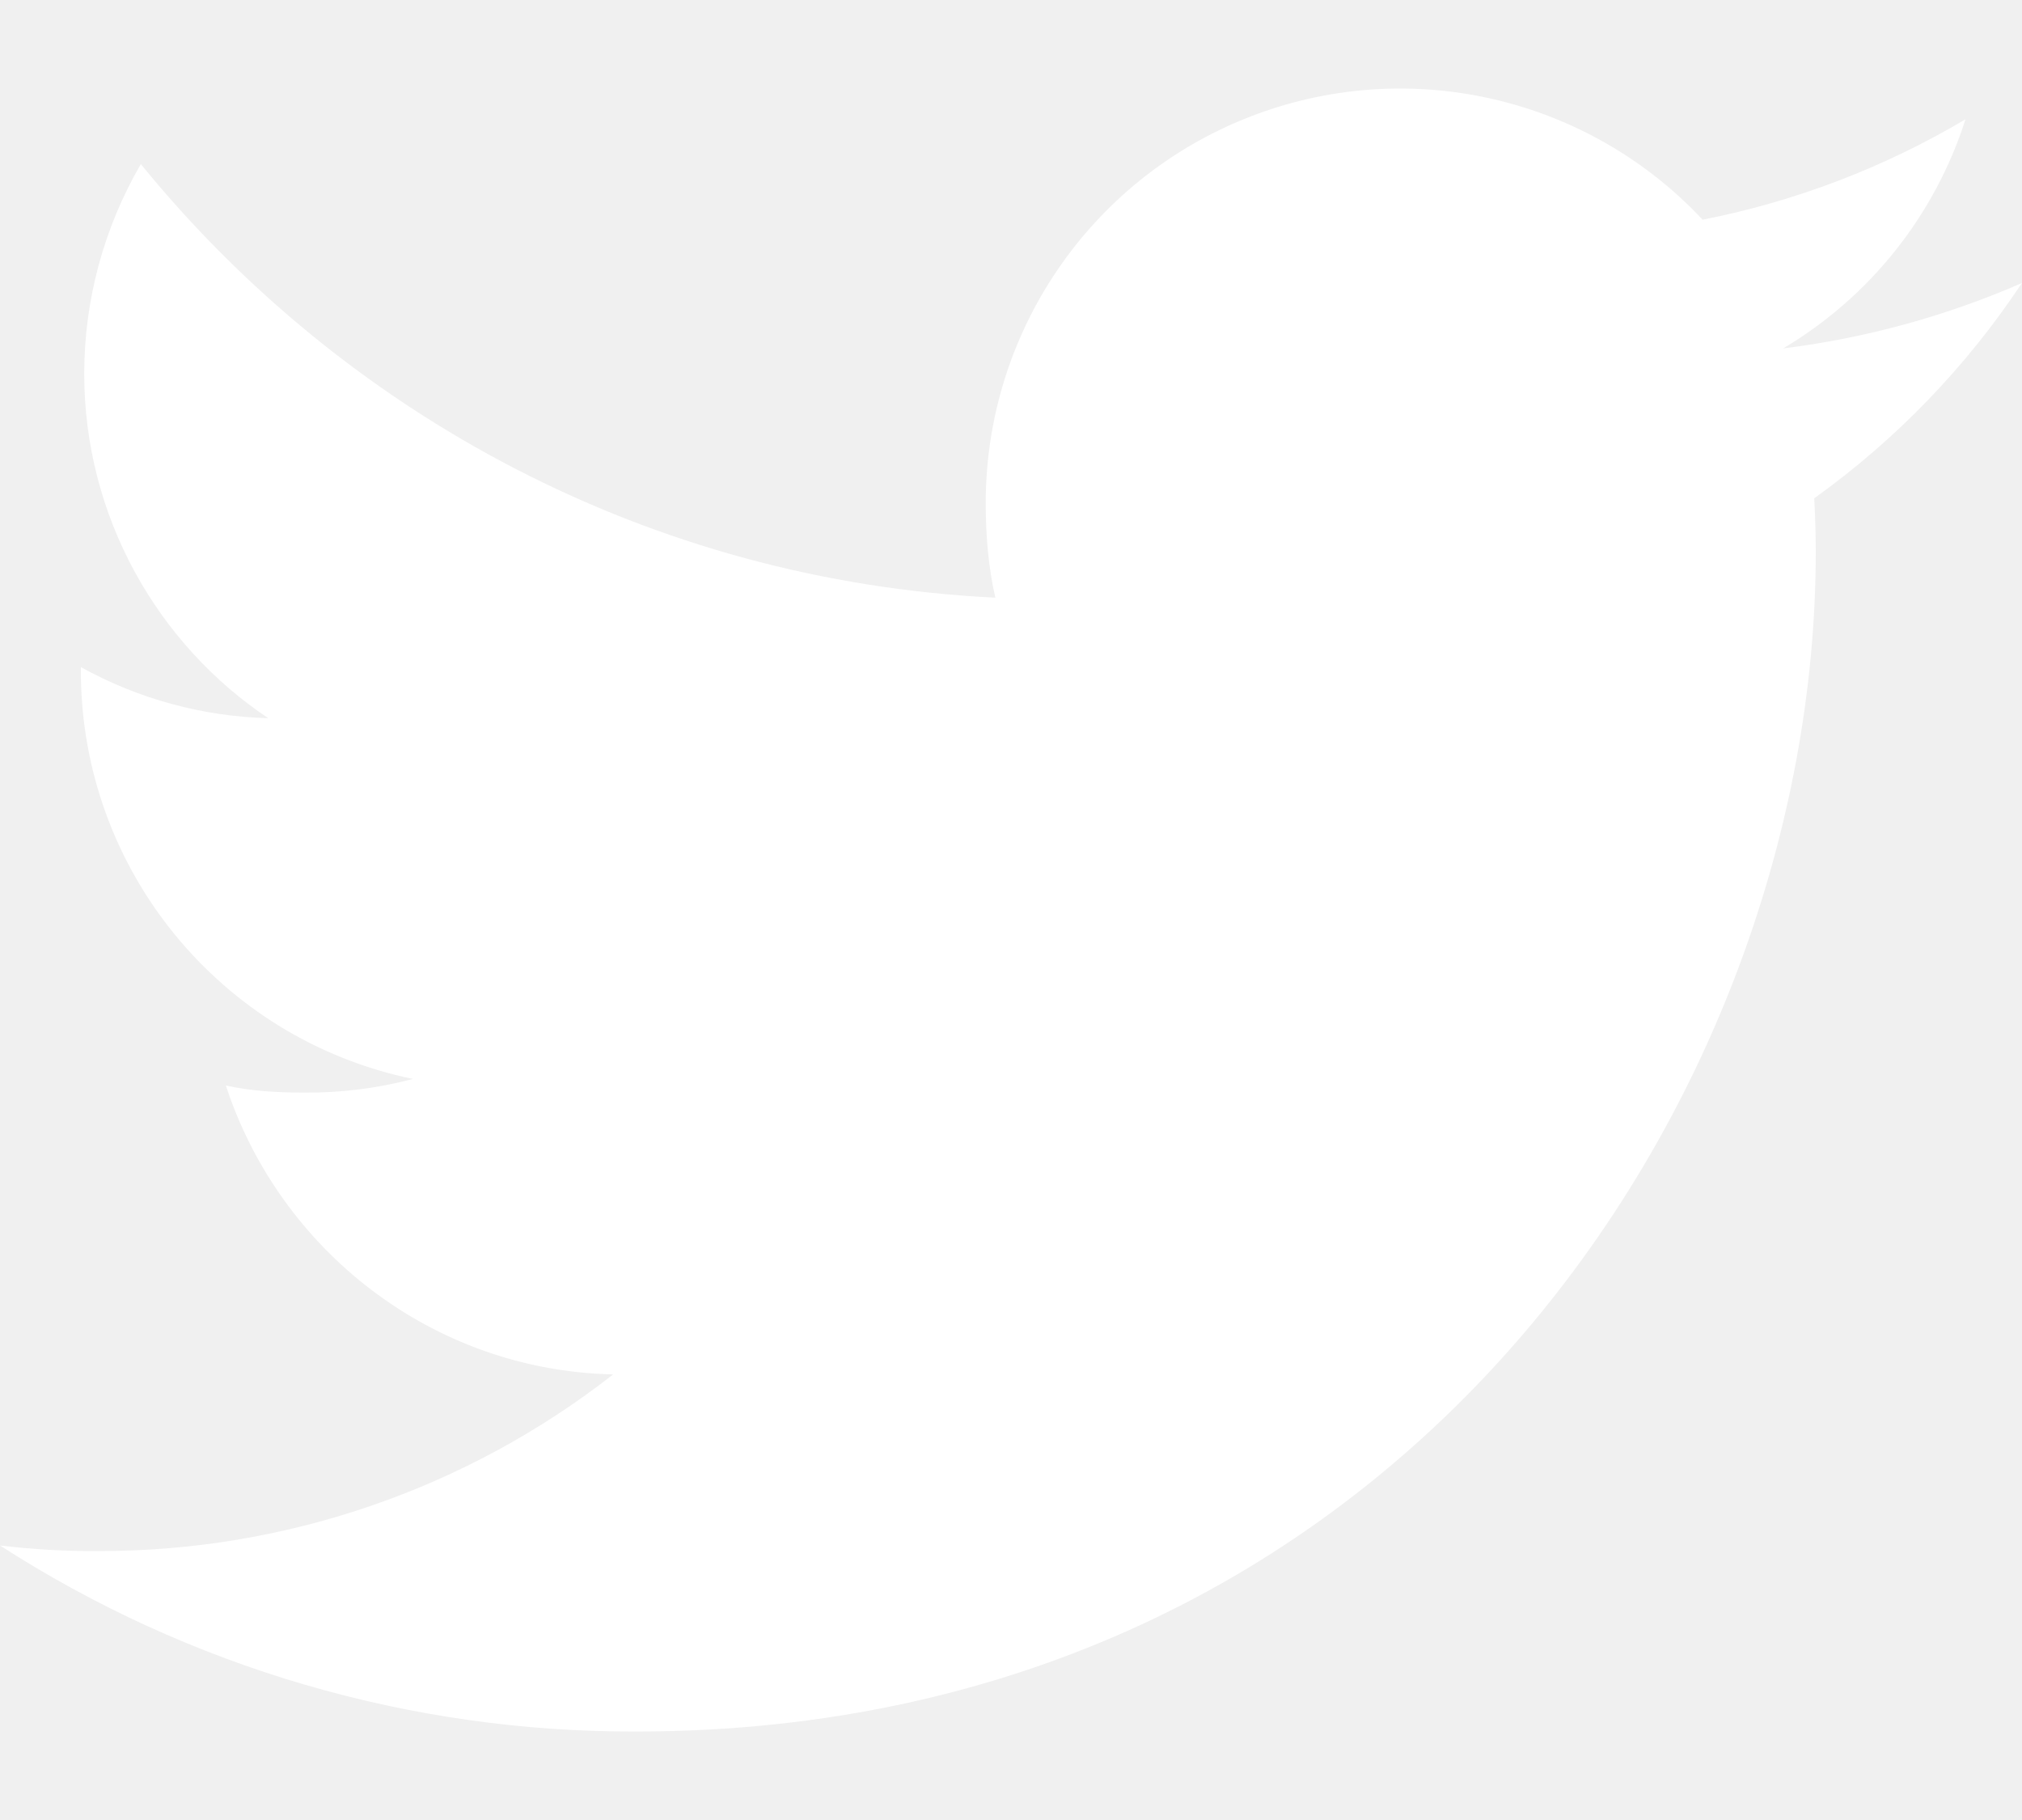
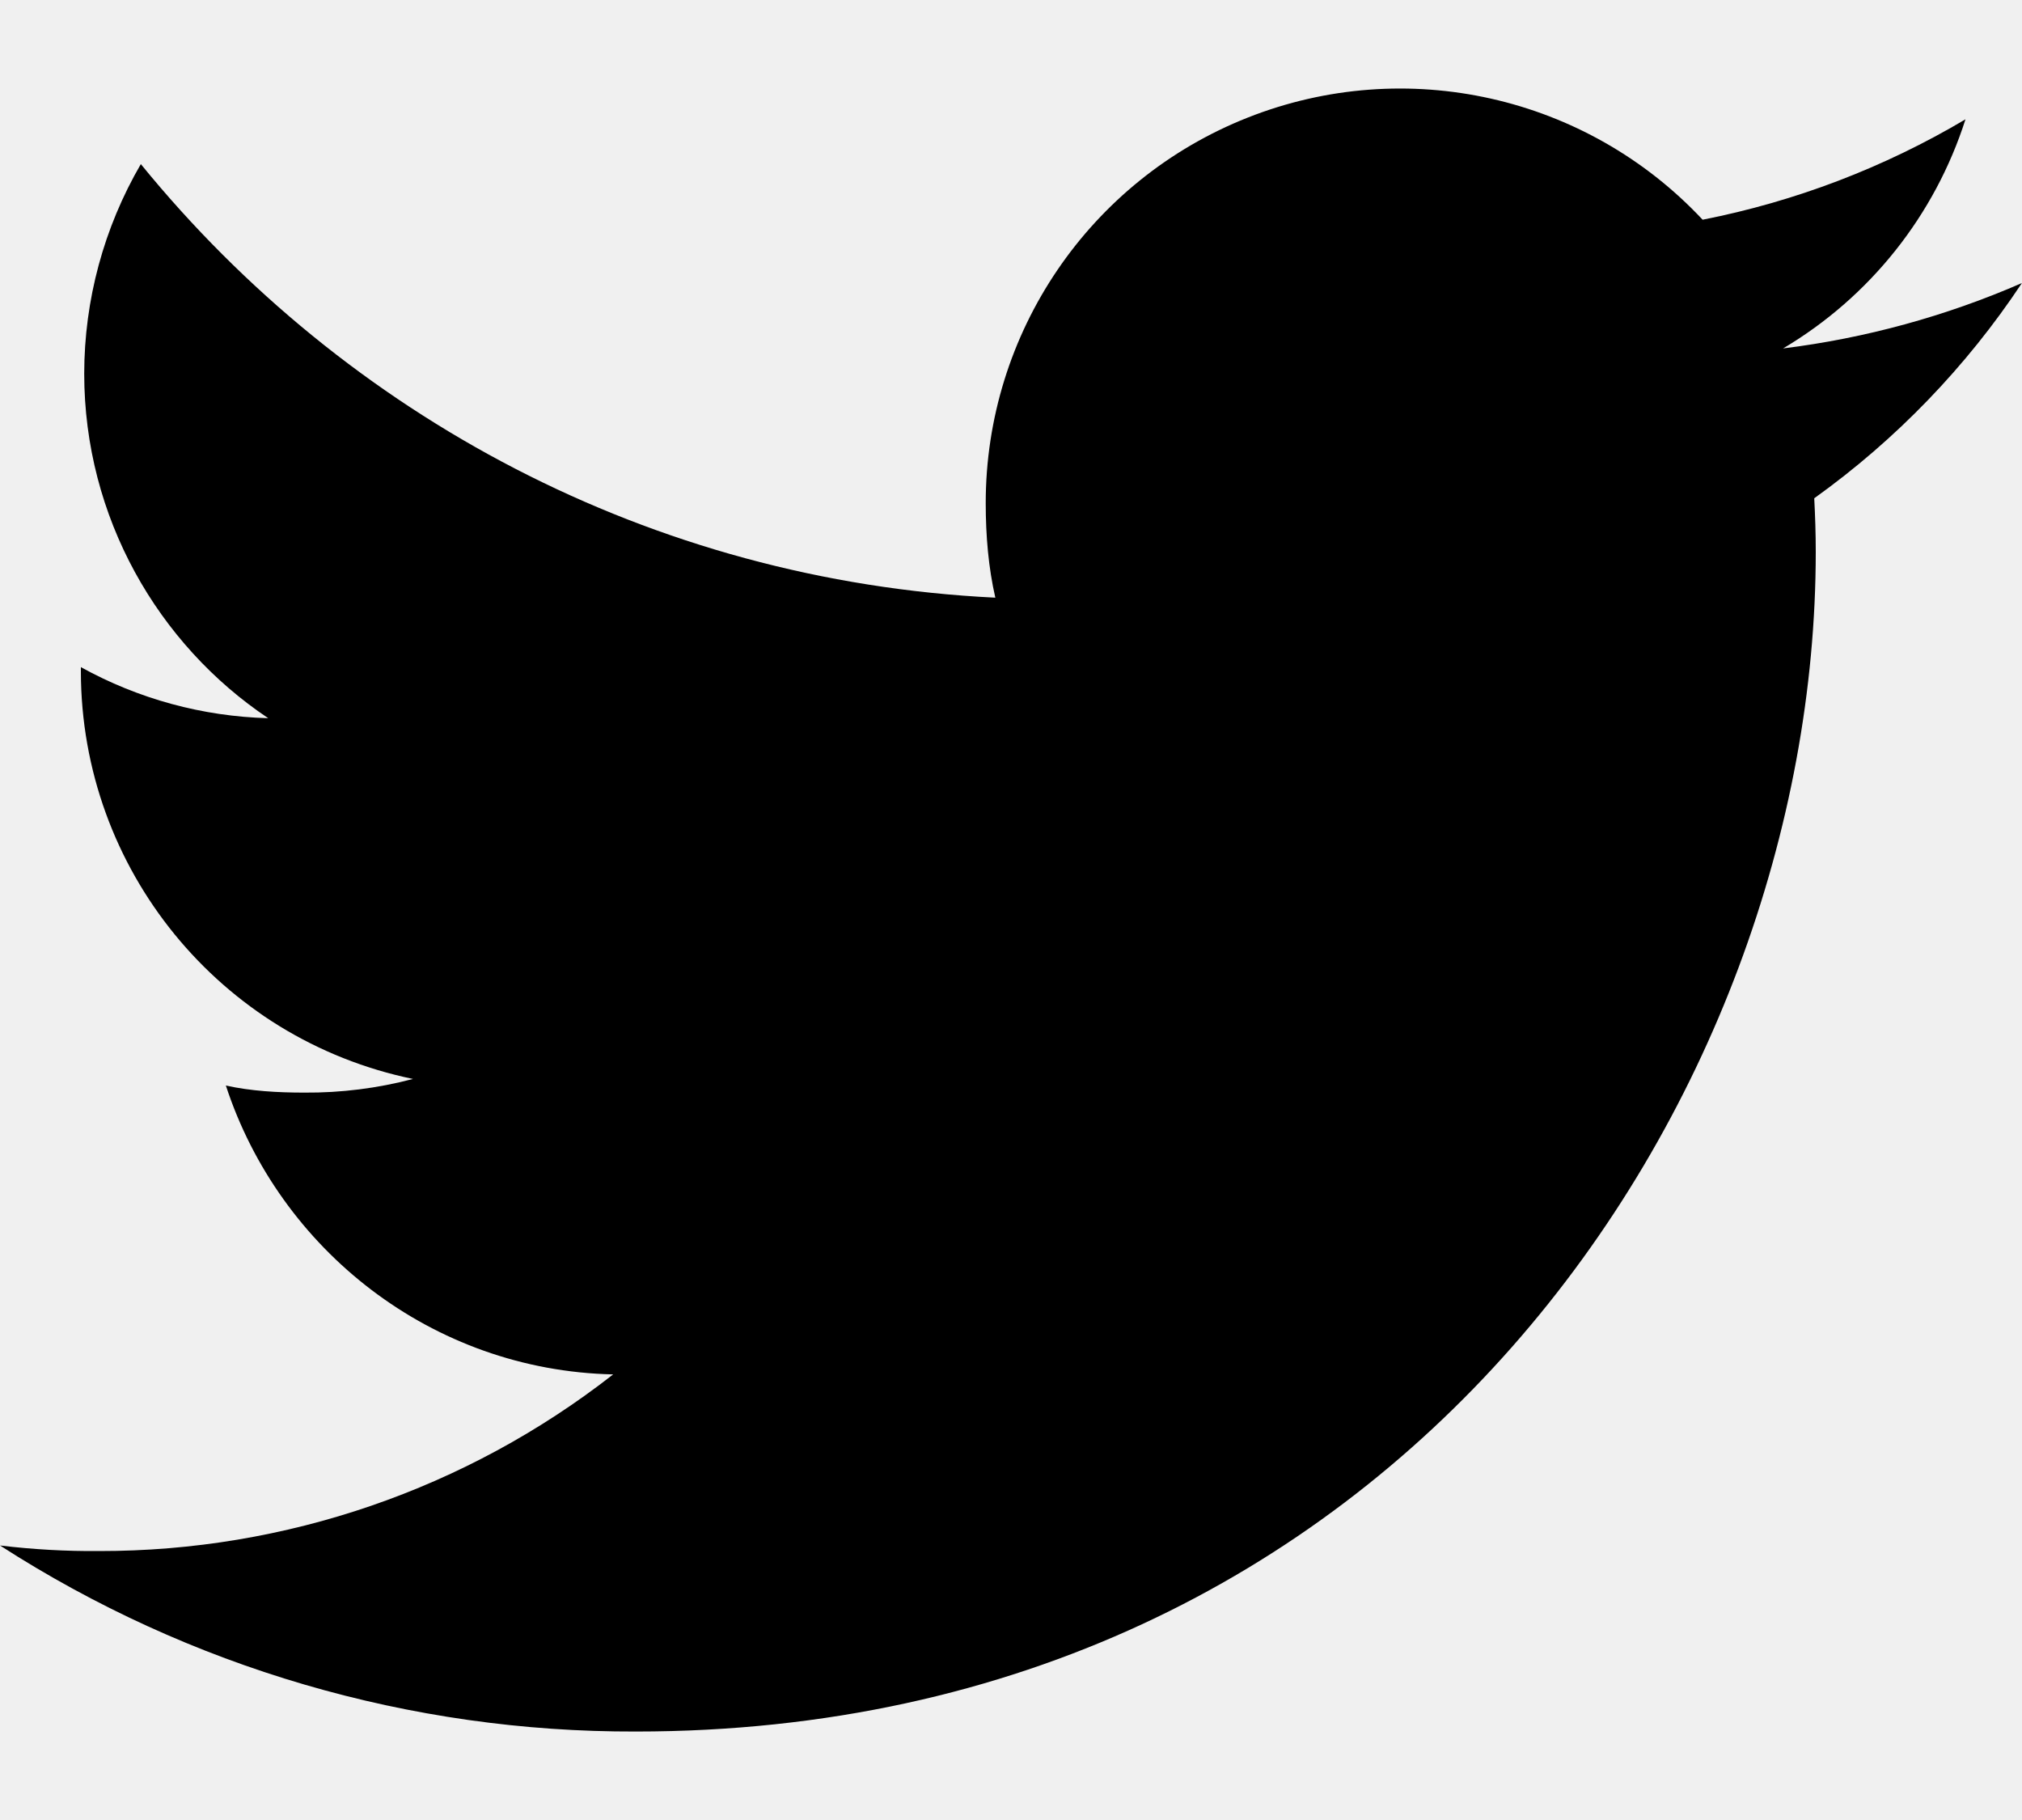
<svg xmlns="http://www.w3.org/2000/svg" height="18" width="20">
-   <path d="M20 2.799a8.549 8.549 0 01-2.363.647 4.077 4.077 0 001.804-2.266 8.194 8.194 0 01-2.6.993A4.099 4.099 0 009.75 4.977c0 .324.027.637.095.934-3.409-.166-6.425-1.8-8.452-4.288a4.128 4.128 0 00-.56 2.072c0 1.42.73 2.679 1.82 3.408A4.05 4.05 0 01.8 6.598v.045a4.119 4.119 0 003.285 4.028 4.092 4.092 0 01-1.075.135c-.263 0-.528-.015-.776-.07.531 1.624 2.038 2.818 3.831 2.857A8.239 8.239 0 01.981 15.34 7.68 7.68 0 010 15.285a11.543 11.543 0 006.29 1.84c7.545 0 11.67-6.25 11.67-11.667 0-.182-.006-.357-.015-.53A8.18 8.18 0 0020 2.798z" fill="#fff" />
+   <path d="M20 2.799a8.549 8.549 0 01-2.363.647 4.077 4.077 0 001.804-2.266 8.194 8.194 0 01-2.6.993A4.099 4.099 0 009.75 4.977c0 .324.027.637.095.934-3.409-.166-6.425-1.8-8.452-4.288a4.128 4.128 0 00-.56 2.072c0 1.42.73 2.679 1.82 3.408A4.05 4.05 0 01.8 6.598v.045a4.119 4.119 0 003.285 4.028 4.092 4.092 0 01-1.075.135c-.263 0-.528-.015-.776-.07.531 1.624 2.038 2.818 3.831 2.857A8.239 8.239 0 01.981 15.34 7.68 7.68 0 010 15.285a11.543 11.543 0 006.29 1.84c7.545 0 11.67-6.25 11.67-11.667 0-.182-.006-.357-.015-.53A8.18 8.18 0 0020 2.798z" fill="#000" />
</svg>
